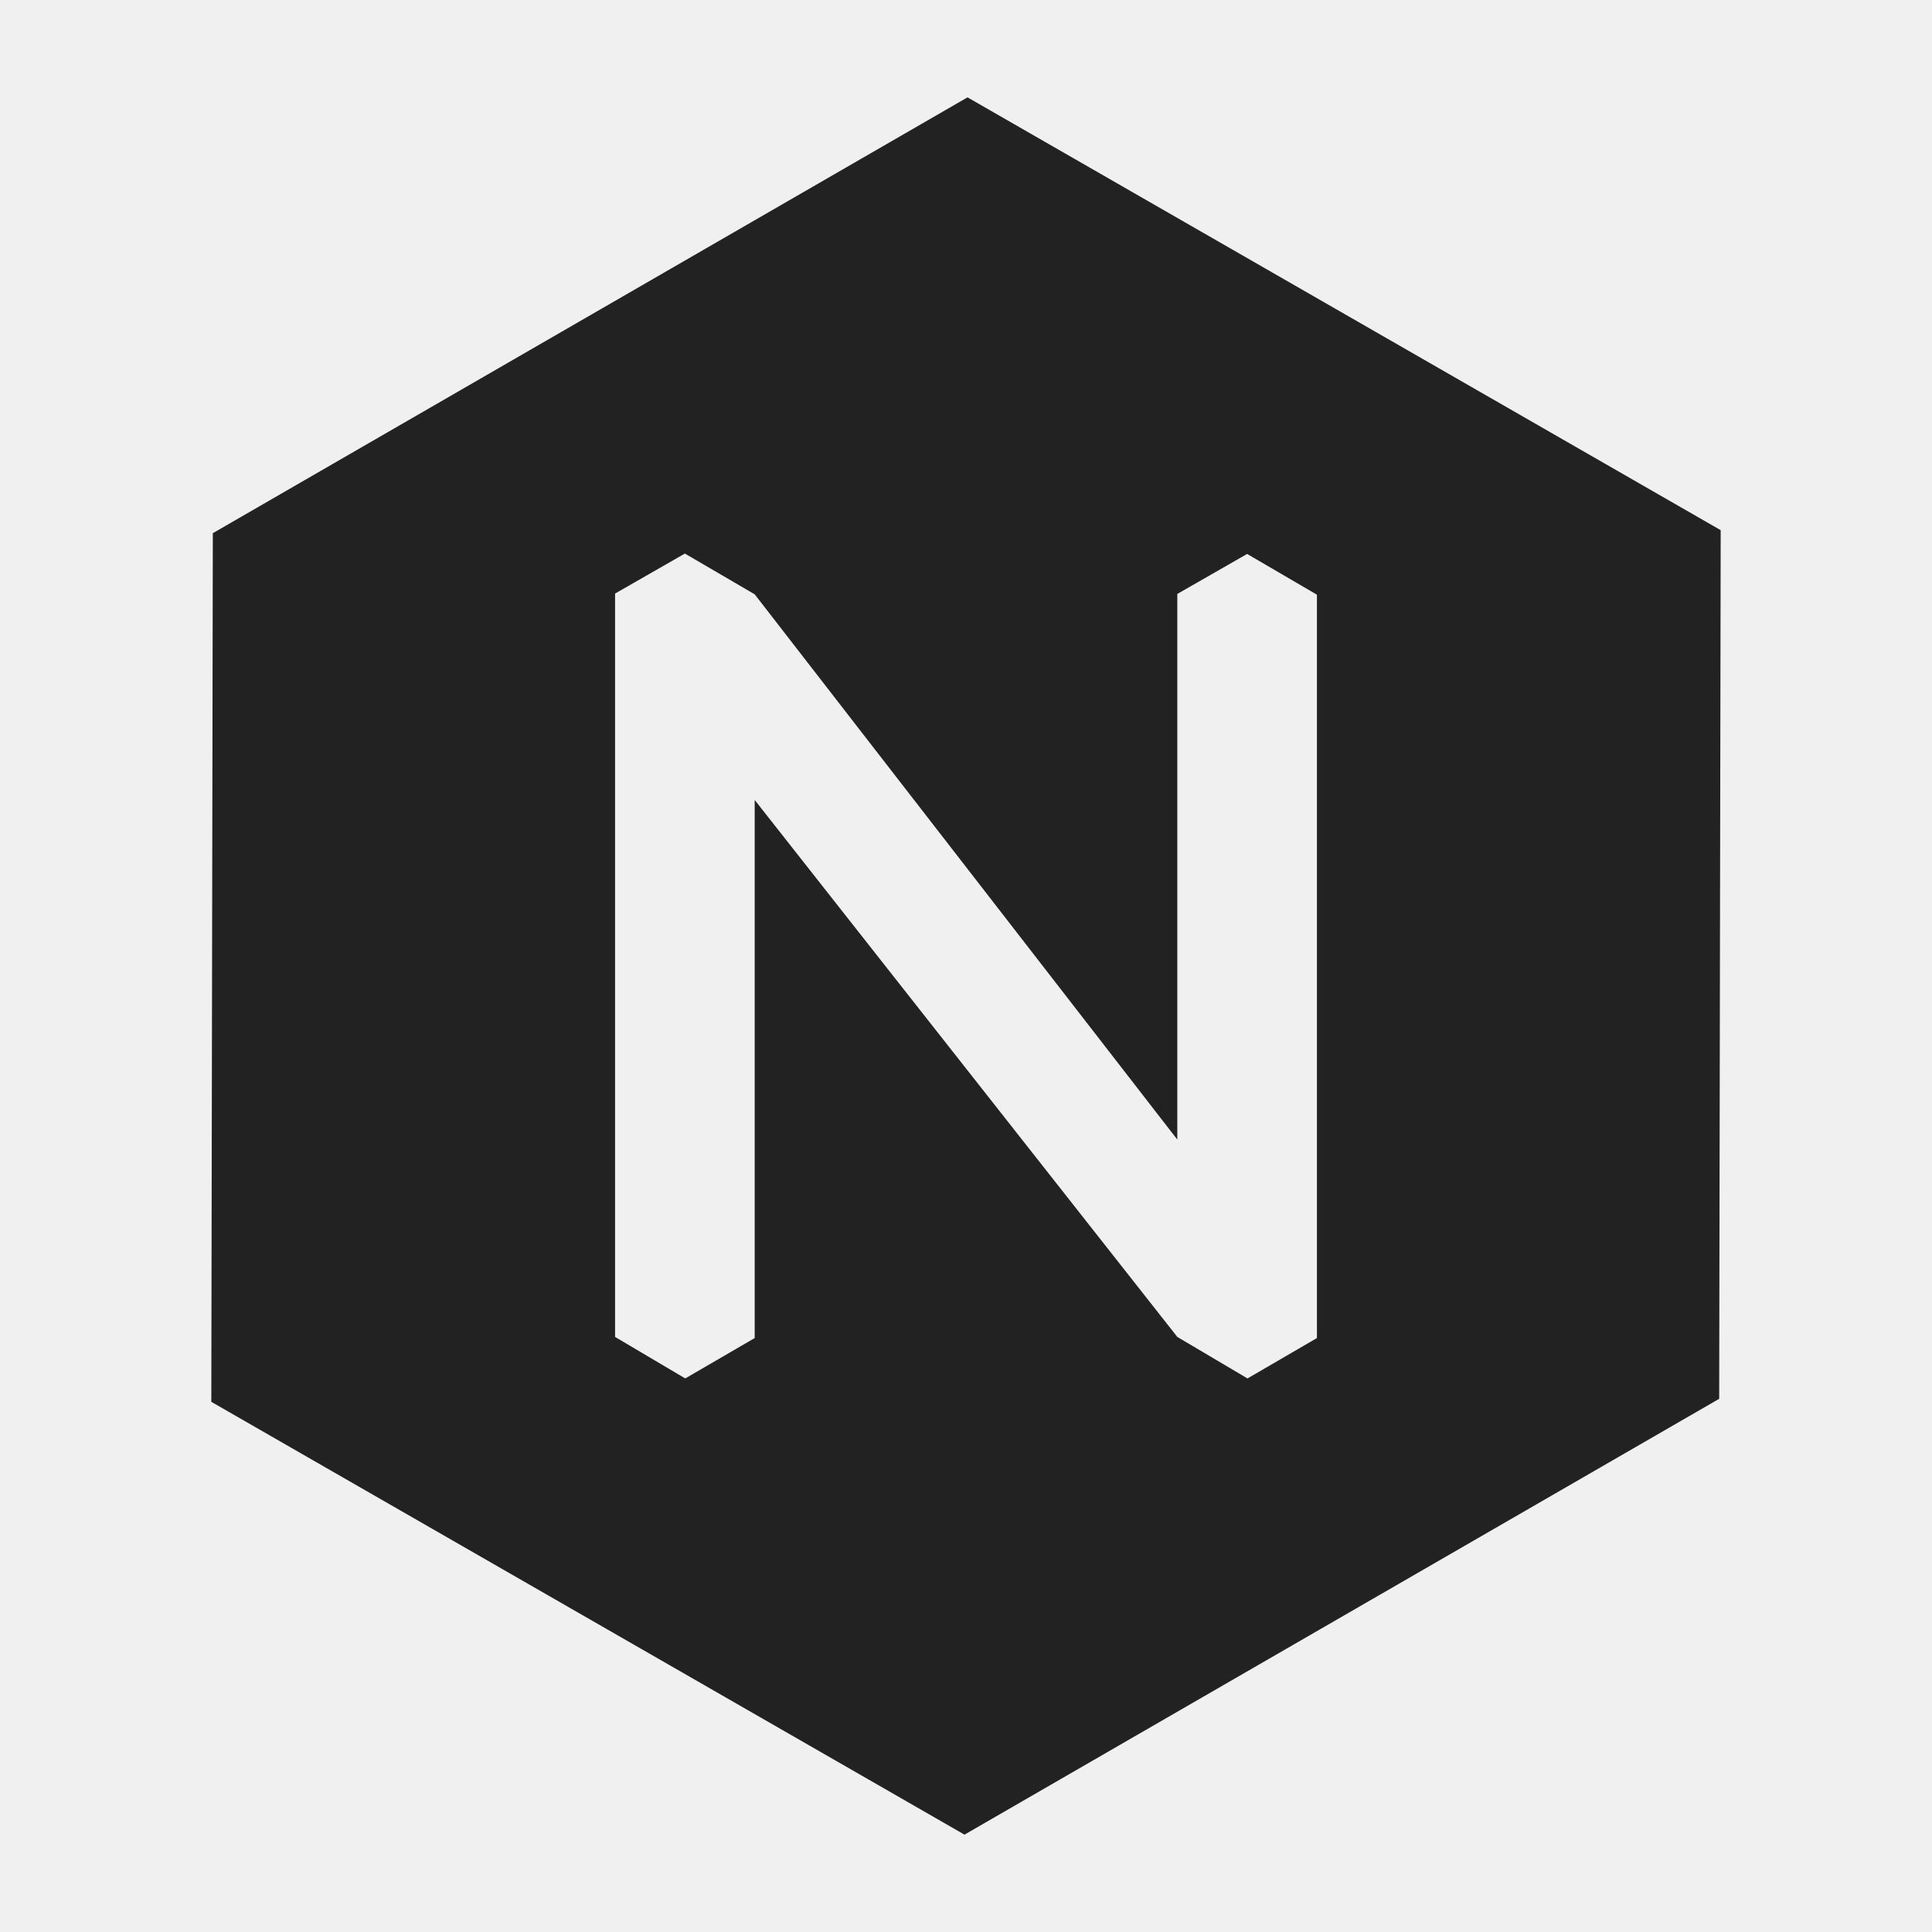
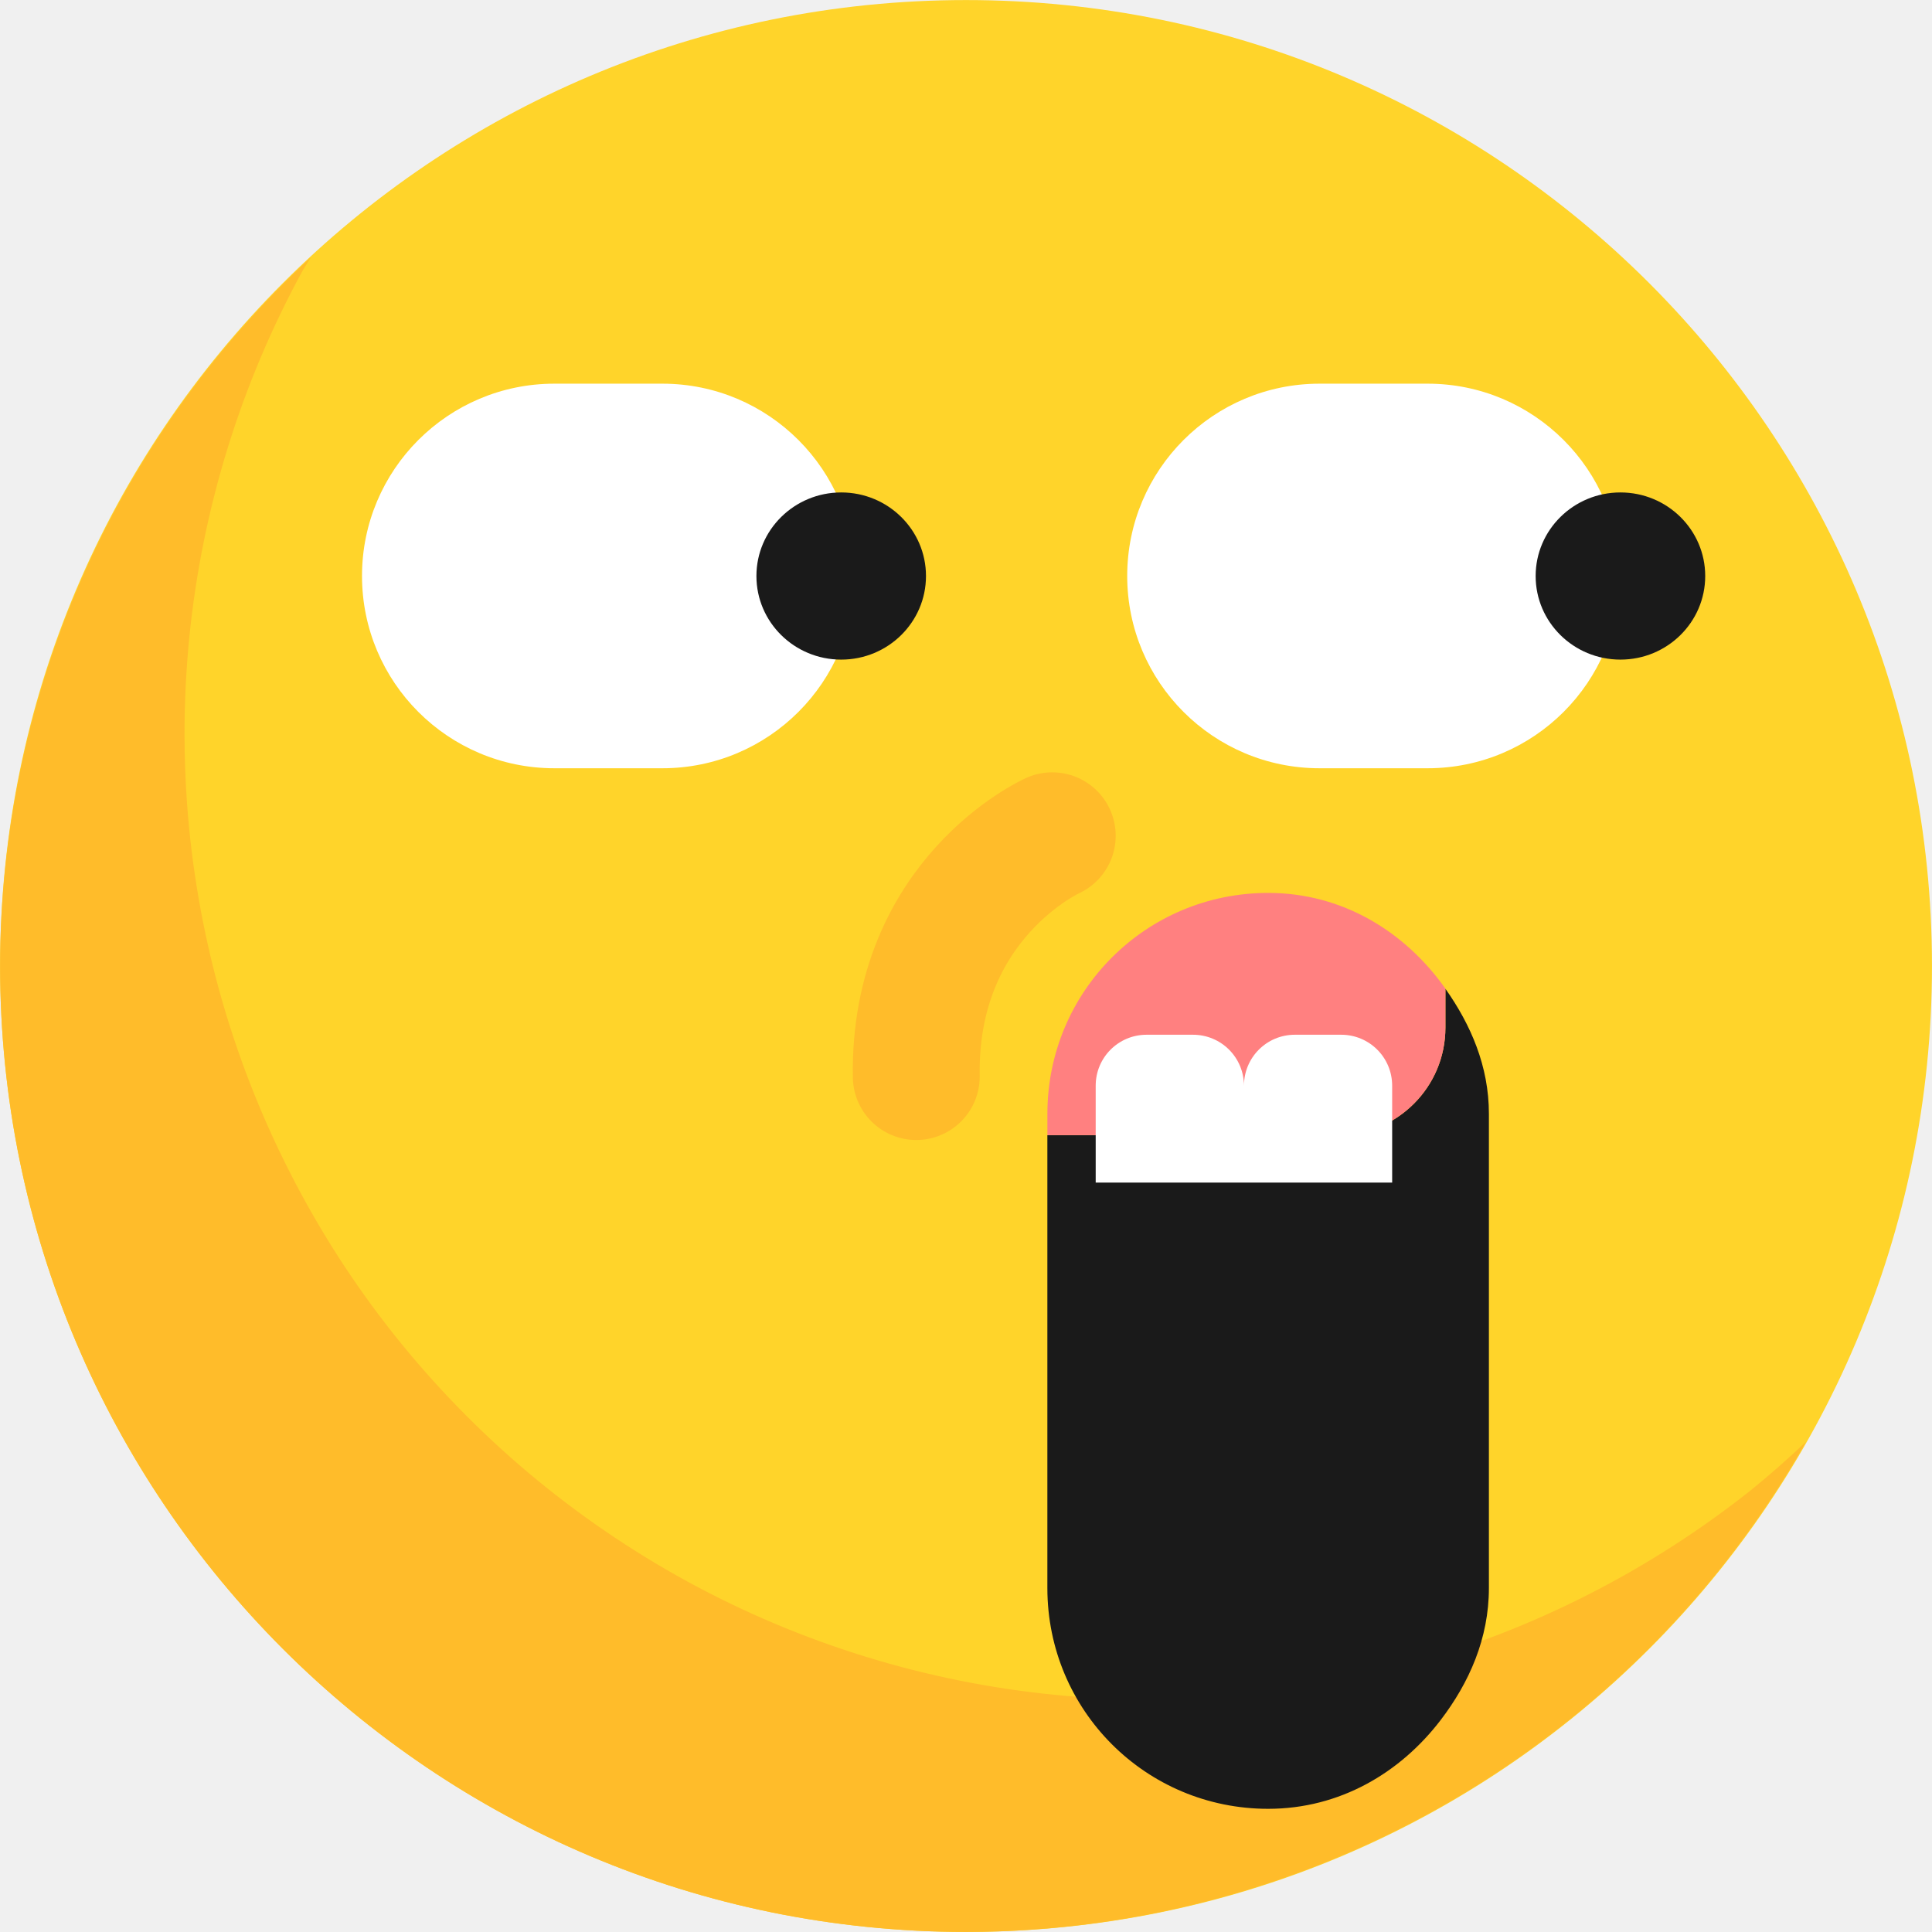
- <svg xmlns="http://www.w3.org/2000/svg" xml:space="preserve" enable-background="new 0 0 512 512" viewBox="0 0 512 512" height="512px" width="512px" y="0px" x="0px" id="NexT" version="1.1">
-   <defs id="defs3388" />
-   <path style="fill:#222222;fill-opacity:1" id="path3384" d="M 256.4,25.8 56.4,141.3 56,371.5 255.6,486.2 455.6,370.7 456,140.5 Z m 92.6,328.8 -18.4,10.7 -18.6,-11 0,0 -112,-142.3 0,142.6 -18.4,10.7 -18.6,-11 0,-197 18.5,-10.6 18.5,10.8 0,0 112,144.5 0,-144.6 18.5,-10.6 18.5,10.8 z" />
+ <svg xmlns="http://www.w3.org/2000/svg" height="60.891" id="svg8" version="1.1" viewBox="0 0 16.111 16.111" width="60.891">
+   <defs id="defs2" />
+   <g id="layer1" transform="translate(-36.43719,-334.1245)">
+     <circle cx="44.493" cy="342.18" id="circle1179" r="8.055" style="opacity:1;fill:#ffd42a;fill-opacity:1;stroke:none;stroke-width:0.011;stroke-linecap:round;stroke-linejoin:round;stroke-miterlimit:4;stroke-dasharray:none;stroke-dashoffset:0;stroke-opacity:1" />
+     <path d="m 39.025,336.275 a 8.055,8.055 0 0 0 -2.587,5.905 8.055,8.055 0 0 0 8.055,8.055 8.055,8.055 0 0 0 7.005,-4.088 8.055,8.055 0 0 1 -0.461,0.405 8.055,8.055 0 0 1 -0.655,0.468 8.055,8.055 0 0 1 -0.699,0.401 8.055,8.055 0 0 1 -0.735,0.329 8.055,8.055 0 0 1 -0.764,0.254 8.055,8.055 0 0 1 -0.786,0.176 8.055,8.055 0 0 1 -0.799,0.097 8.055,8.055 0 0 1 -0.569,0.02 8.055,8.055 0 0 1 -0.804,-0.04 8.055,8.055 0 0 1 -0.796,-0.12 8.055,8.055 0 0 1 -0.78,-0.199 8.055,8.055 0 0 1 -0.757,-0.276 8.055,8.055 0 0 1 -0.725,-0.35 8.055,8.055 0 0 1 -0.686,-0.421 8.055,8.055 0 0 1 -0.641,-0.487 8.055,8.055 0 0 1 -0.589,-0.549 8.055,8.055 0 0 1 -0.532,-0.605 8.055,8.055 0 0 1 -0.468,-0.655 8.055,8.055 0 0 1 -0.4,-0.699 8.055,8.055 0 0 1 -0.329,-0.735 8.055,8.055 0 0 1 -0.254,-0.764 8.055,8.055 0 0 1 -0.176,-0.785 8.055,8.055 0 0 1 -0.097,-0.799 8.055,8.055 0 0 1 -0.02,-0.569 8.055,8.055 0 0 1 0.04,-0.805 8.055,8.055 0 0 1 0.12,-0.796 8.055,8.055 0 0 1 0.199,-0.78 8.055,8.055 0 0 1 0.276,-0.757 8.055,8.055 0 0 1 0.35,-0.725 8.055,8.055 0 0 1 0.065,-0.105 z" id="path1181" style="opacity:1;fill:#ffbc2a;fill-opacity:1;stroke:none;stroke-width:0.011;stroke-linecap:round;stroke-linejoin:round;stroke-miterlimit:4;stroke-dasharray:none;stroke-dashoffset:0;stroke-opacity:1" />
+     <rect height="3.207" id="rect1210" rx="1.604" ry="1.604" style="opacity:1;fill:#ffffff;fill-opacity:1;stroke:none;stroke-width:1.058;stroke-linecap:round;stroke-linejoin:round;stroke-miterlimit:4;stroke-dasharray:none;stroke-dashoffset:0;stroke-opacity:1" width="4.109" x="39.456" y="337.324" />
+     <ellipse cx="43.452" cy="338.928" id="ellipse1197" rx="0.707" ry="0.697" style="opacity:1;fill:#1a1a1a;fill-opacity:1;stroke:none;stroke-width:0.303;stroke-linecap:round;stroke-linejoin:round;stroke-miterlimit:4;stroke-dasharray:none;stroke-dashoffset:0;stroke-opacity:1" />
+     <rect height="3.207" id="rect1212" rx="1.604" ry="1.604" style="opacity:1;fill:#ffffff;fill-opacity:1;stroke:none;stroke-width:1.058;stroke-linecap:round;stroke-linejoin:round;stroke-miterlimit:4;stroke-dasharray:none;stroke-dashoffset:0;stroke-opacity:1" width="4.109" x="45.837" y="337.324" />
+     <ellipse cx="49.95" cy="338.928" id="ellipse1214" rx="0.707" ry="0.697" style="opacity:1;fill:#1a1a1a;fill-opacity:1;stroke:none;stroke-width:0.303;stroke-linecap:round;stroke-linejoin:round;stroke-miterlimit:4;stroke-dasharray:none;stroke-dashoffset:0;stroke-opacity:1" />
+     <path d="m 183.271,235.475 v 1.225 c 0,0.47 -0.094,0.916 -0.266,1.322 -0.171,0.406 -0.42,0.771 -0.727,1.078 -0.307,0.307 -0.672,0.555 -1.078,0.727 -0.406,0.171 -0.852,0.266 -1.322,0.266 h -9.152 v 13.193 1.078 c 0,3.855 3.104,6.959 6.959,6.959 2.262,0 4.17,-1.139 5.439,-2.801 0.894,-1.171 1.518,-2.565 1.518,-4.158 v -14.947 c 0,-1.498 -0.571,-2.808 -1.371,-3.941 z" id="path1242" style="opacity:1;fill:#1a1a1a;fill-opacity:1;stroke:none;stroke-width:4;stroke-linecap:round;stroke-linejoin:round;stroke-miterlimit:4;stroke-dasharray:none;stroke-dashoffset:0;stroke-opacity:1" transform="matrix(0.2645833,0,0,0.2645833,0,280.0666)" />
+     <path d="m 170.727,240.092 h 9.152 c 0.47,0 0.916,-0.094 1.322,-0.266 0.406,-0.171 0.771,-0.42 1.078,-0.727 0.307,-0.307 0.555,-0.672 0.727,-1.078 0.171,-0.406 0.266,-0.852 0.266,-1.322 v -1.225 c -1.258,-1.782 -3.23,-3.018 -5.586,-3.018 -3.855,0 -6.959,3.104 -6.959,6.959 z" id="rect1224" style="opacity:1;fill:#ff8080;fill-opacity:1;stroke:none;stroke-width:4;stroke-linecap:round;stroke-linejoin:round;stroke-miterlimit:4;stroke-dasharray:none;stroke-dashoffset:0;stroke-opacity:1" transform="matrix(0.2645833,0,0,0.2645833,0,280.0666)" />
+     <path d="m 173.854,236.926 c -0.89,0 -1.605,0.717 -1.605,1.607 v 3.053 h 4.672 4.672 v -3.053 c 0,-0.89 -0.717,-1.607 -1.607,-1.607 h -1.459 c -0.89,0 -1.605,0.717 -1.605,1.607 0,-0.89 -0.717,-1.607 -1.607,-1.607 z" id="rect1261" style="opacity:1;fill:#ffffff;fill-opacity:1;stroke:none;stroke-width:4;stroke-linecap:round;stroke-linejoin:round;stroke-miterlimit:4;stroke-dasharray:none;stroke-dashoffset:0;stroke-opacity:1" transform="matrix(0.2645833,0,0,0.2645833,0,280.0666)" />
+     <path d="m 45.212,341.094 c 0,0 -1.158,0.52 -1.134,2.008" id="path1269" style="opacity:1;fill:none;fill-opacity:1;stroke:#ffbc2a;stroke-width:1.058;stroke-linecap:round;stroke-linejoin:round;stroke-miterlimit:4;stroke-dasharray:none;stroke-dashoffset:0;stroke-opacity:1" />
+   </g>
</svg>
